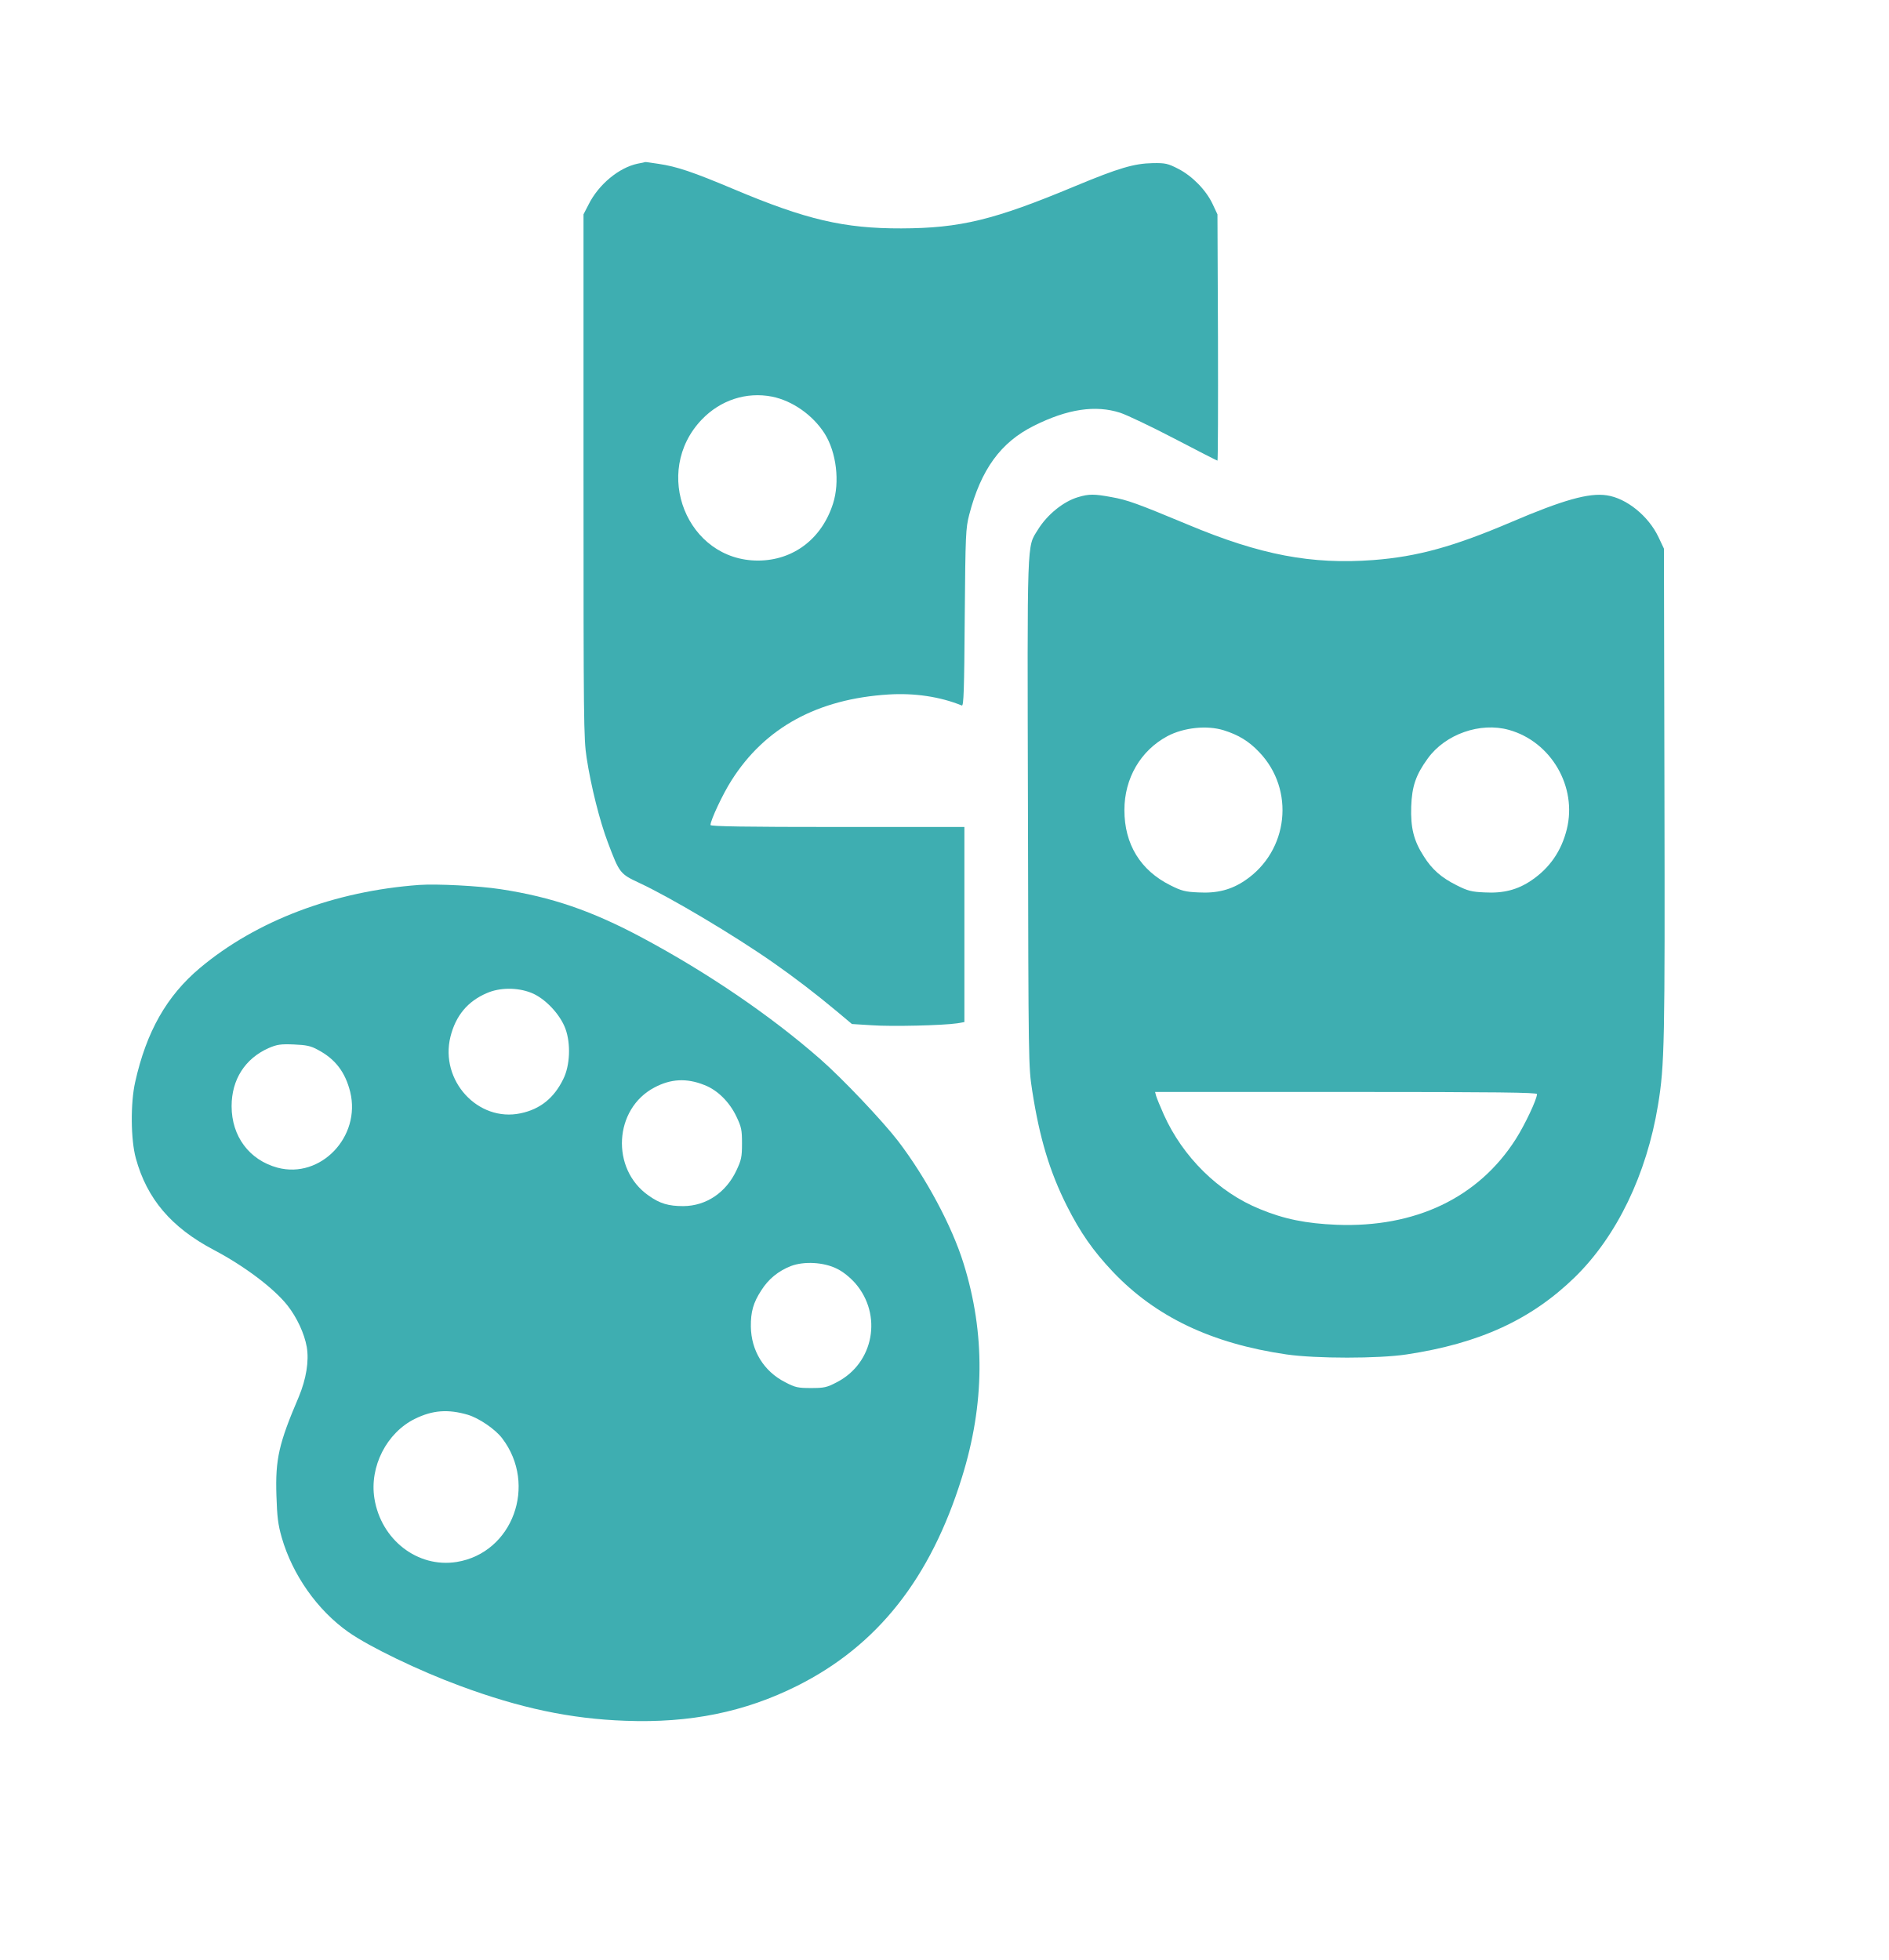
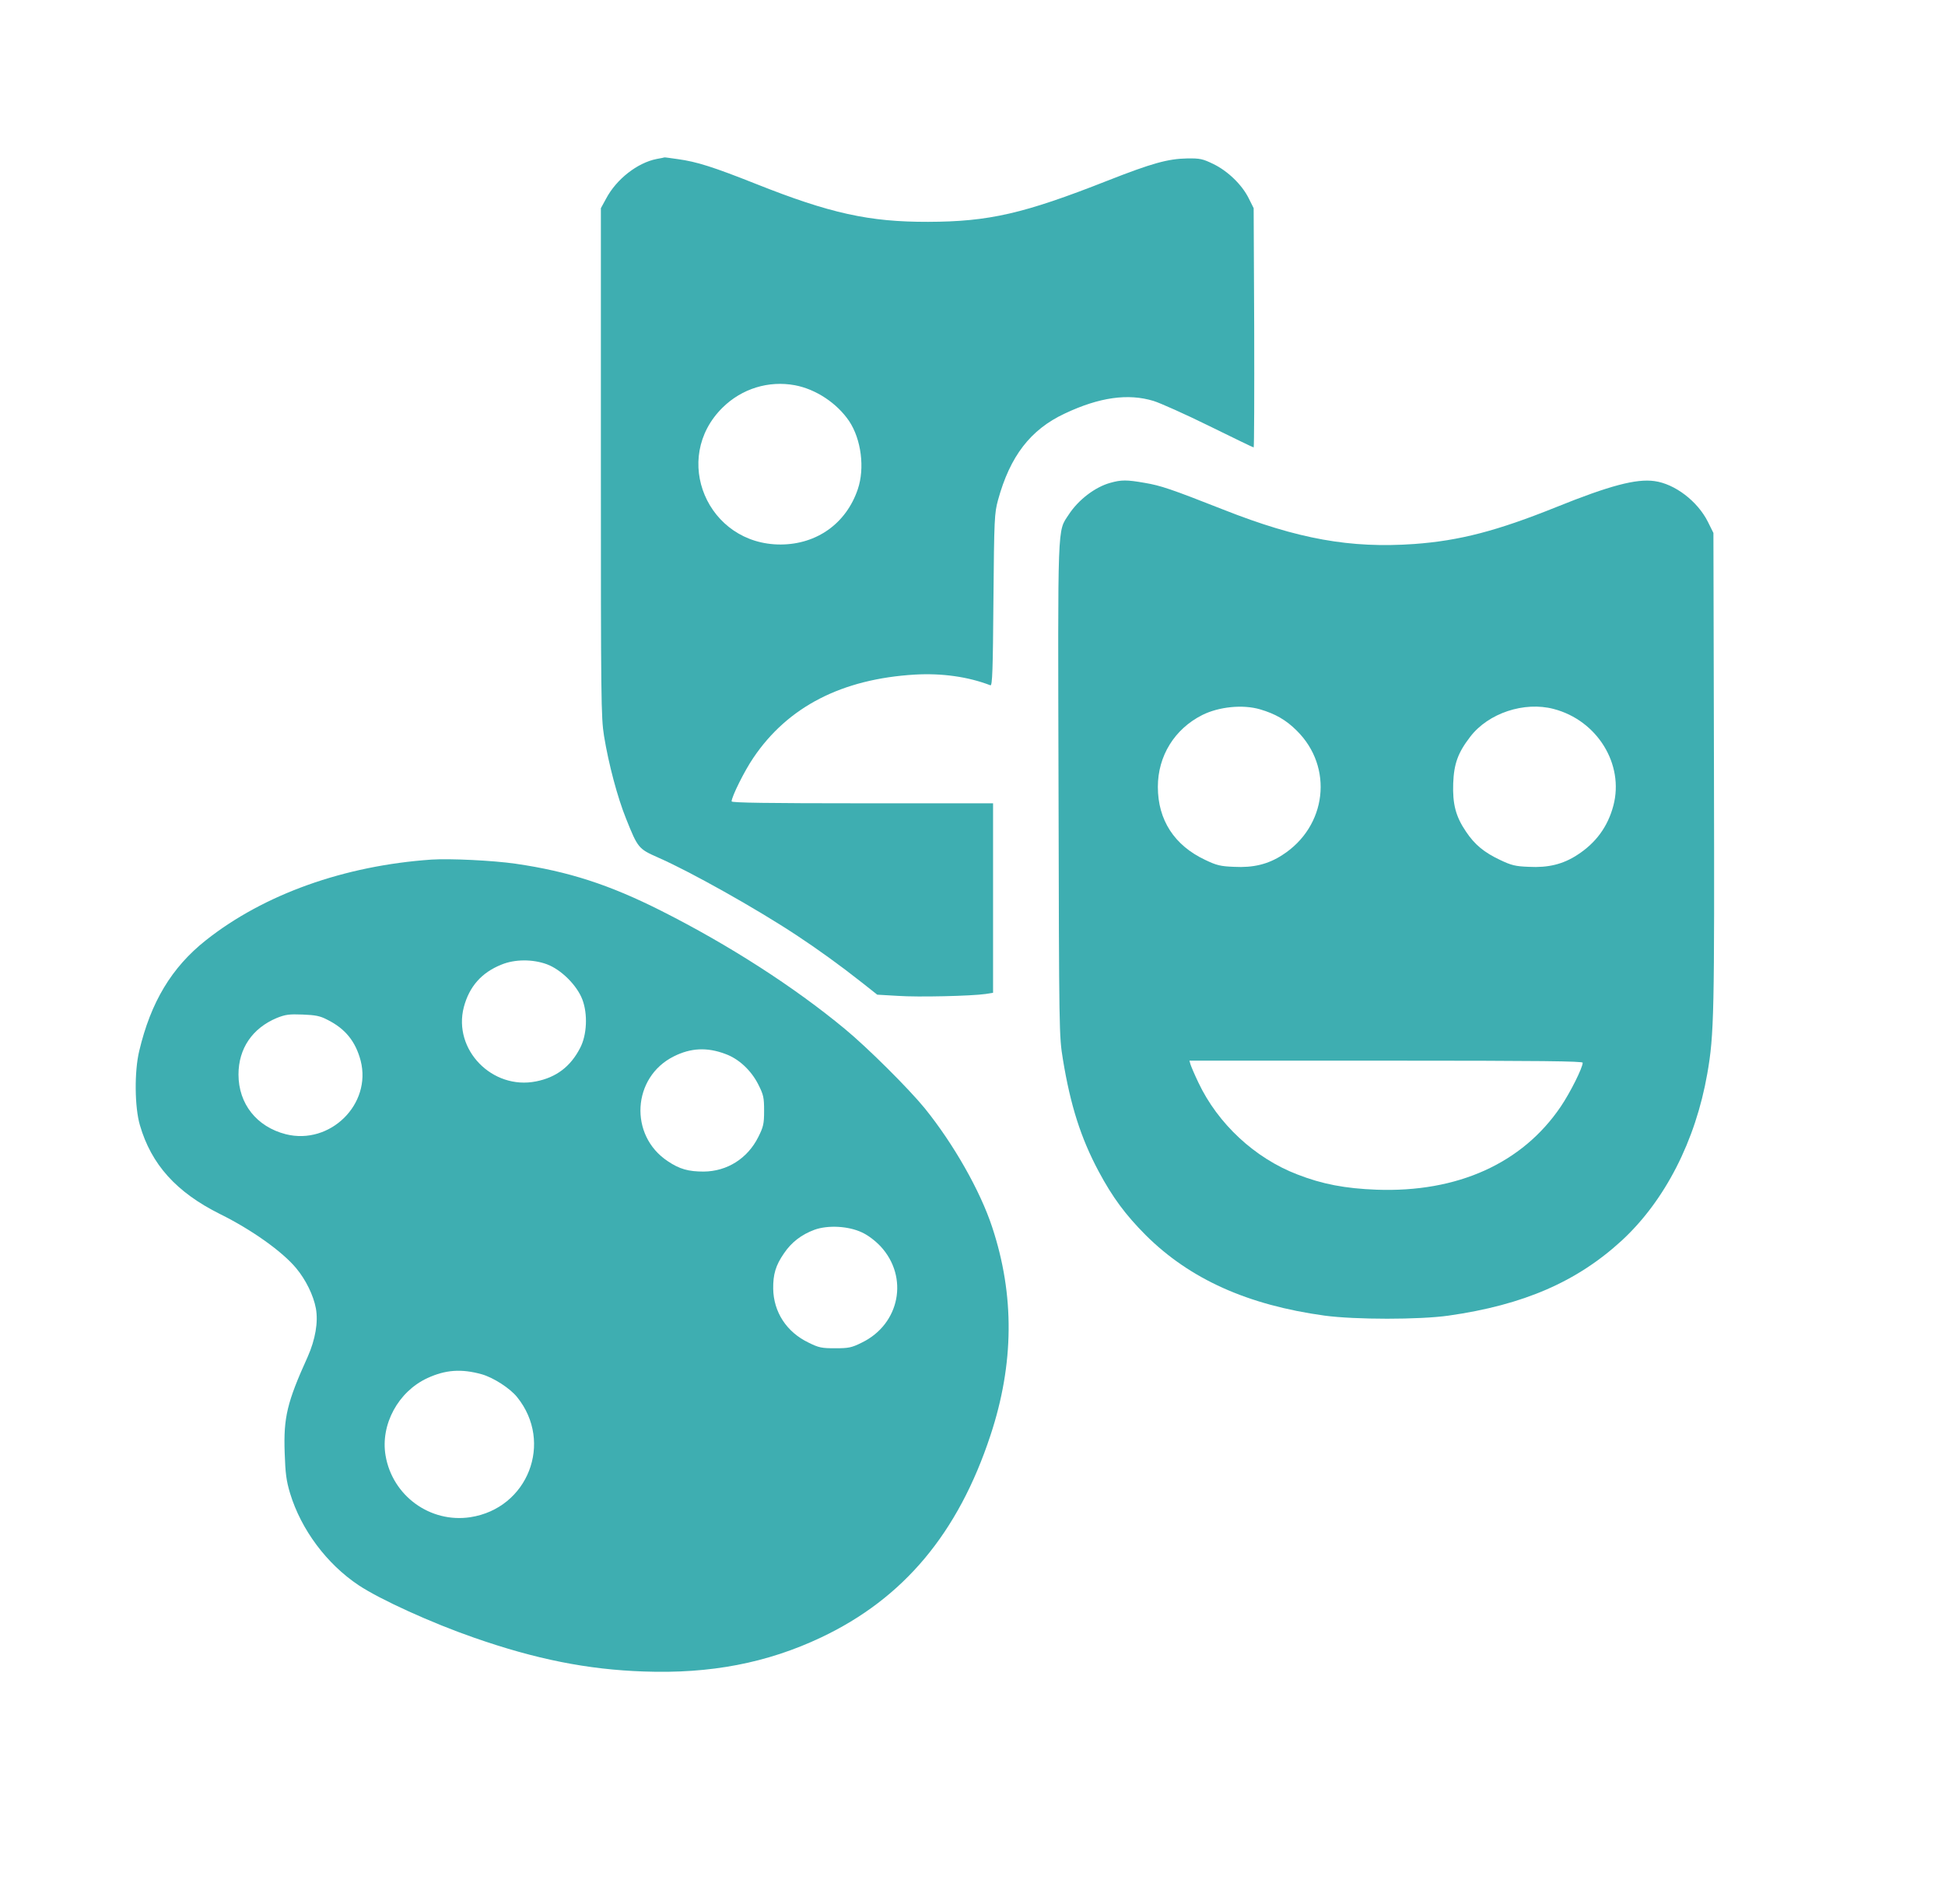
- <svg xmlns="http://www.w3.org/2000/svg" width="132" height="137" viewBox="0 0 132 137" fill="none">
-   <path d="M44.567 11.439C43.257 11.713 41.827 12.893 41.125 14.31L40.779 14.982V33.254C40.779 50.395 40.791 51.614 40.994 52.956C41.303 54.97 41.911 57.394 42.494 58.923C43.292 61.036 43.34 61.086 44.662 61.707C46.853 62.726 51.307 65.374 54.058 67.301C55.499 68.308 57.012 69.463 58.501 70.707L59.537 71.577L60.942 71.664C62.312 71.763 65.908 71.676 66.897 71.527L67.397 71.44V64.628V57.804H58.525C52.153 57.804 49.652 57.767 49.652 57.667C49.652 57.332 50.533 55.455 51.129 54.535C53.463 50.855 57.131 48.854 62.097 48.543C63.908 48.431 65.694 48.693 67.218 49.314C67.349 49.364 67.385 48.195 67.421 43.173C67.469 37.294 67.492 36.934 67.731 35.989C68.552 32.819 69.934 30.917 72.256 29.761C74.614 28.58 76.567 28.294 78.294 28.854C78.746 29.003 80.45 29.811 82.07 30.656C83.689 31.502 85.047 32.198 85.082 32.198C85.118 32.198 85.13 28.319 85.118 23.583L85.082 14.982L84.737 14.248C84.284 13.291 83.332 12.309 82.343 11.8C81.617 11.427 81.439 11.389 80.569 11.402C79.259 11.427 78.199 11.737 75.15 13.005C69.469 15.379 67.111 15.951 62.991 15.964C58.989 15.976 56.333 15.355 51.295 13.229C48.401 12.011 47.294 11.638 46.008 11.451C45.519 11.377 45.102 11.315 45.091 11.327C45.079 11.34 44.84 11.389 44.567 11.439ZM53.951 27.723C55.38 28.009 56.809 29.015 57.631 30.308C58.453 31.613 58.703 33.689 58.215 35.206C57.429 37.667 55.44 39.171 52.987 39.183C48.008 39.196 45.531 32.993 49.044 29.326C50.355 27.959 52.165 27.375 53.951 27.723Z" fill="#3EAEB1" />
-   <path d="M75.352 34.746C74.328 35.044 73.184 35.964 72.529 37.033C71.755 38.288 71.791 37.319 71.839 56.834C71.874 74.41 71.874 74.535 72.136 76.238C72.649 79.544 73.351 81.881 74.554 84.28C75.507 86.17 76.388 87.425 77.758 88.879C80.759 92.049 84.689 93.914 89.905 94.672C91.978 94.97 96.336 94.97 98.302 94.672C103.41 93.901 107.019 92.235 110.068 89.265C112.998 86.394 115.07 82.092 115.868 77.257C116.333 74.435 116.356 72.906 116.32 55.318L116.285 38.35L115.904 37.542C115.201 36.063 113.665 34.82 112.284 34.621C111.045 34.435 109.235 34.944 105.626 36.486C101.612 38.201 99.064 38.91 95.979 39.146C91.656 39.469 88.095 38.798 83.022 36.672C79.472 35.193 78.794 34.944 77.674 34.746C76.472 34.522 76.102 34.522 75.352 34.746ZM85.511 51.042C86.547 51.365 87.285 51.812 88 52.571C90.524 55.206 90.049 59.482 87.023 61.533C86.059 62.192 85.058 62.453 83.748 62.378C82.832 62.341 82.558 62.266 81.795 61.881C79.699 60.837 78.579 59.009 78.579 56.623C78.579 54.398 79.711 52.459 81.593 51.452C82.724 50.855 84.343 50.681 85.511 51.042ZM105.447 51.017C108.401 51.837 110.235 54.995 109.496 57.965C109.116 59.494 108.294 60.675 107.031 61.533C106.067 62.192 105.066 62.453 103.756 62.378C102.839 62.341 102.566 62.266 101.803 61.881C100.731 61.346 100.076 60.775 99.493 59.842C98.79 58.748 98.576 57.853 98.623 56.374C98.671 54.97 98.945 54.162 99.778 53.018C101.005 51.315 103.447 50.457 105.447 51.017ZM107.413 76.474C107.413 76.834 106.567 78.624 105.924 79.631C103.315 83.721 98.909 85.821 93.418 85.61C91.287 85.523 89.739 85.213 88.059 84.516C85.165 83.348 82.653 80.862 81.33 77.903C81.08 77.344 80.842 76.76 80.795 76.598L80.723 76.325H94.061C104.661 76.325 107.413 76.362 107.413 76.474Z" fill="#3EAEB1" />
-   <path d="M29.286 61.856C23.355 62.291 17.913 64.355 13.971 67.661C11.649 69.613 10.231 72.111 9.445 75.641C9.112 77.12 9.136 79.669 9.493 80.962C10.267 83.795 11.97 85.797 14.935 87.363C17.067 88.482 19.163 90.061 20.104 91.266C20.747 92.087 21.271 93.206 21.438 94.15C21.605 95.132 21.402 96.387 20.878 97.643C19.485 100.9 19.235 101.993 19.318 104.541C19.366 106.021 19.425 106.543 19.687 107.463C20.438 110.073 22.177 112.547 24.344 114.075C25.809 115.108 29.286 116.785 32.157 117.842C36.349 119.396 39.874 120.142 43.697 120.279C48.211 120.452 52.057 119.669 55.725 117.83C61.323 115.02 65.027 110.334 67.218 103.286C68.826 98.14 68.862 93.192 67.337 88.308C66.527 85.698 64.717 82.316 62.752 79.743C61.668 78.339 58.881 75.393 57.333 74.038C53.891 71.017 49.485 68.009 44.888 65.548C41.351 63.658 38.564 62.701 34.991 62.154C33.467 61.918 30.525 61.769 29.286 61.856ZM37.111 69.389C38.076 69.762 39.147 70.893 39.517 71.912C39.898 72.956 39.838 74.485 39.362 75.43C38.719 76.748 37.754 77.531 36.384 77.817C33.407 78.451 30.727 75.529 31.478 72.472C31.847 70.992 32.681 69.986 34.026 69.414C34.931 69.016 36.158 69.016 37.111 69.389ZM22.212 73.379C23.439 74.025 24.13 74.945 24.475 76.325C25.237 79.457 22.403 82.416 19.401 81.62C17.424 81.086 16.186 79.432 16.186 77.319C16.186 75.455 17.127 73.988 18.782 73.255C19.366 73.006 19.616 72.969 20.533 73.006C21.402 73.043 21.724 73.106 22.212 73.379ZM49.223 75.84C50.14 76.188 50.986 77.033 51.462 78.04C51.819 78.786 51.855 78.985 51.855 79.93C51.855 80.874 51.807 81.086 51.462 81.819C50.735 83.361 49.354 84.292 47.758 84.305C46.722 84.305 46.114 84.131 45.316 83.559C42.673 81.707 42.899 77.506 45.733 76.014C46.877 75.405 47.984 75.343 49.223 75.84ZM58.488 88.681C58.905 88.879 59.394 89.277 59.763 89.688C61.692 91.9 61.073 95.281 58.488 96.611C57.786 96.984 57.583 97.021 56.678 97.021C55.773 97.021 55.571 96.984 54.868 96.611C53.379 95.853 52.498 94.411 52.474 92.733C52.462 91.701 52.641 91.055 53.201 90.197C53.713 89.389 54.392 88.842 55.273 88.494C56.19 88.146 57.571 88.221 58.488 88.681ZM32.681 98.886C33.478 99.122 34.622 99.905 35.098 100.539C37.575 103.795 35.825 108.544 31.918 109.178C29.191 109.613 26.631 107.636 26.166 104.74C25.809 102.515 27.024 100.142 29 99.172C30.239 98.563 31.311 98.488 32.681 98.886Z" fill="#3EAEB1" />
+ <svg xmlns="http://www.w3.org/2000/svg" width="47" height="46" viewBox="0 0 47 46" fill="none">
+   <path d="M15.868 3.841C15.402 3.933 14.893 4.329 14.643 4.805L14.52 5.03V11.166C14.52 16.921 14.524 17.33 14.596 17.781C14.706 18.457 14.922 19.271 15.13 19.784C15.414 20.494 15.431 20.51 15.902 20.719C16.682 21.061 18.268 21.95 19.248 22.597C19.761 22.935 20.299 23.323 20.829 23.741L21.198 24.033L21.699 24.062C22.186 24.096 23.467 24.066 23.819 24.016L23.997 23.987V21.7V19.409H20.838C18.569 19.409 17.679 19.396 17.679 19.363C17.679 19.25 17.992 18.62 18.204 18.311C19.036 17.076 20.342 16.404 22.11 16.299C22.755 16.262 23.391 16.349 23.933 16.558C23.98 16.575 23.993 16.182 24.006 14.496C24.023 12.522 24.031 12.401 24.116 12.084C24.408 11.02 24.9 10.381 25.727 9.993C26.567 9.596 27.262 9.5 27.877 9.688C28.038 9.738 28.645 10.009 29.221 10.293C29.798 10.577 30.282 10.811 30.294 10.811C30.307 10.811 30.311 9.509 30.307 7.918L30.294 5.03L30.171 4.784C30.01 4.463 29.671 4.133 29.319 3.962C29.06 3.837 28.997 3.824 28.687 3.828C28.221 3.837 27.843 3.941 26.758 4.367C24.735 5.164 23.895 5.356 22.428 5.36C21.003 5.364 20.058 5.156 18.264 4.442C17.233 4.033 16.839 3.908 16.381 3.845C16.207 3.82 16.059 3.799 16.055 3.803C16.05 3.807 15.966 3.824 15.868 3.841ZM19.209 9.308C19.718 9.404 20.227 9.742 20.52 10.176C20.812 10.615 20.901 11.312 20.728 11.821C20.448 12.647 19.74 13.152 18.866 13.156C17.093 13.161 16.212 11.078 17.462 9.847C17.929 9.388 18.573 9.191 19.209 9.308Z" fill="#3EAEB1" />
+   <path d="M26.83 11.666C26.465 11.766 26.058 12.075 25.825 12.434C25.549 12.856 25.562 12.53 25.579 19.083C25.592 24.984 25.592 25.026 25.685 25.598C25.867 26.708 26.117 27.493 26.546 28.298C26.885 28.933 27.199 29.354 27.686 29.843C28.755 30.907 30.154 31.533 32.012 31.788C32.75 31.887 34.301 31.887 35.001 31.788C36.82 31.529 38.105 30.969 39.191 29.972C40.234 29.008 40.972 27.564 41.256 25.94C41.422 24.993 41.43 24.479 41.417 18.574L41.404 12.877L41.269 12.605C41.019 12.109 40.472 11.691 39.98 11.624C39.539 11.562 38.894 11.733 37.609 12.251C36.18 12.826 35.273 13.064 34.174 13.144C32.635 13.252 31.367 13.027 29.561 12.313C28.297 11.816 28.055 11.733 27.657 11.666C27.228 11.591 27.097 11.591 26.83 11.666ZM30.447 17.138C30.816 17.246 31.079 17.397 31.333 17.651C32.232 18.536 32.063 19.972 30.985 20.66C30.642 20.882 30.286 20.969 29.819 20.944C29.493 20.932 29.395 20.907 29.124 20.777C28.378 20.427 27.979 19.813 27.979 19.012C27.979 18.265 28.382 17.614 29.052 17.276C29.455 17.075 30.031 17.017 30.447 17.138ZM37.545 17.13C38.597 17.405 39.25 18.465 38.987 19.463C38.852 19.976 38.559 20.372 38.109 20.66C37.766 20.882 37.41 20.969 36.943 20.944C36.617 20.932 36.52 20.907 36.248 20.777C35.866 20.598 35.633 20.406 35.425 20.093C35.175 19.726 35.099 19.425 35.116 18.928C35.133 18.457 35.23 18.186 35.527 17.802C35.964 17.23 36.833 16.942 37.545 17.13ZM38.245 25.677C38.245 25.798 37.944 26.399 37.715 26.737C36.786 28.11 35.217 28.816 33.263 28.745C32.504 28.716 31.952 28.611 31.354 28.378C30.324 27.985 29.429 27.151 28.959 26.157C28.869 25.969 28.785 25.773 28.768 25.719L28.742 25.627H33.492C37.266 25.627 38.245 25.64 38.245 25.677Z" fill="#3EAEB1" />
+   <path d="M10.428 20.769C8.316 20.915 6.378 21.608 4.975 22.718C4.148 23.373 3.643 24.212 3.363 25.398C3.245 25.894 3.253 26.75 3.38 27.184C3.656 28.136 4.262 28.808 5.318 29.334C6.077 29.709 6.824 30.239 7.159 30.644C7.388 30.919 7.574 31.295 7.633 31.612C7.693 31.942 7.621 32.364 7.434 32.785C6.938 33.879 6.849 34.246 6.879 35.101C6.896 35.598 6.917 35.773 7.01 36.082C7.277 36.959 7.896 37.789 8.668 38.303C9.19 38.649 10.428 39.212 11.45 39.567C12.943 40.089 14.198 40.34 15.559 40.386C17.166 40.444 18.536 40.181 19.842 39.563C21.835 38.62 23.154 37.046 23.934 34.68C24.506 32.952 24.519 31.291 23.976 29.651C23.688 28.774 23.043 27.639 22.344 26.775C21.958 26.303 20.966 25.314 20.414 24.859C19.189 23.845 17.62 22.835 15.983 22.009C14.724 21.374 13.731 21.053 12.459 20.869C11.916 20.79 10.869 20.74 10.428 20.769ZM13.214 23.298C13.557 23.424 13.939 23.803 14.071 24.146C14.206 24.496 14.185 25.01 14.015 25.327C13.786 25.769 13.443 26.032 12.955 26.128C11.895 26.341 10.941 25.36 11.208 24.334C11.34 23.837 11.636 23.499 12.116 23.307C12.438 23.173 12.875 23.173 13.214 23.298ZM7.909 24.638C8.346 24.855 8.592 25.164 8.715 25.627C8.986 26.679 7.977 27.672 6.908 27.405C6.204 27.226 5.763 26.671 5.763 25.961C5.763 25.335 6.098 24.843 6.688 24.596C6.896 24.513 6.985 24.5 7.311 24.513C7.621 24.525 7.735 24.546 7.909 24.638ZM17.527 25.465C17.853 25.581 18.154 25.865 18.324 26.203C18.451 26.454 18.464 26.52 18.464 26.838C18.464 27.155 18.447 27.226 18.324 27.472C18.065 27.99 17.573 28.302 17.005 28.307C16.636 28.307 16.42 28.248 16.136 28.056C15.194 27.434 15.275 26.024 16.284 25.523C16.691 25.319 17.085 25.298 17.527 25.465ZM20.826 29.776C20.974 29.843 21.148 29.976 21.279 30.114C21.966 30.857 21.746 31.992 20.826 32.439C20.576 32.564 20.503 32.576 20.181 32.576C19.859 32.576 19.787 32.564 19.537 32.439C19.006 32.184 18.693 31.7 18.684 31.137C18.68 30.79 18.744 30.573 18.943 30.285C19.125 30.014 19.367 29.83 19.681 29.713C20.007 29.596 20.499 29.622 20.826 29.776ZM11.636 33.203C11.921 33.282 12.328 33.545 12.497 33.758C13.379 34.851 12.756 36.445 11.365 36.658C10.394 36.804 9.482 36.141 9.317 35.168C9.19 34.421 9.622 33.624 10.326 33.298C10.767 33.094 11.149 33.069 11.636 33.203Z" fill="#3EAEB1" />
</svg>
